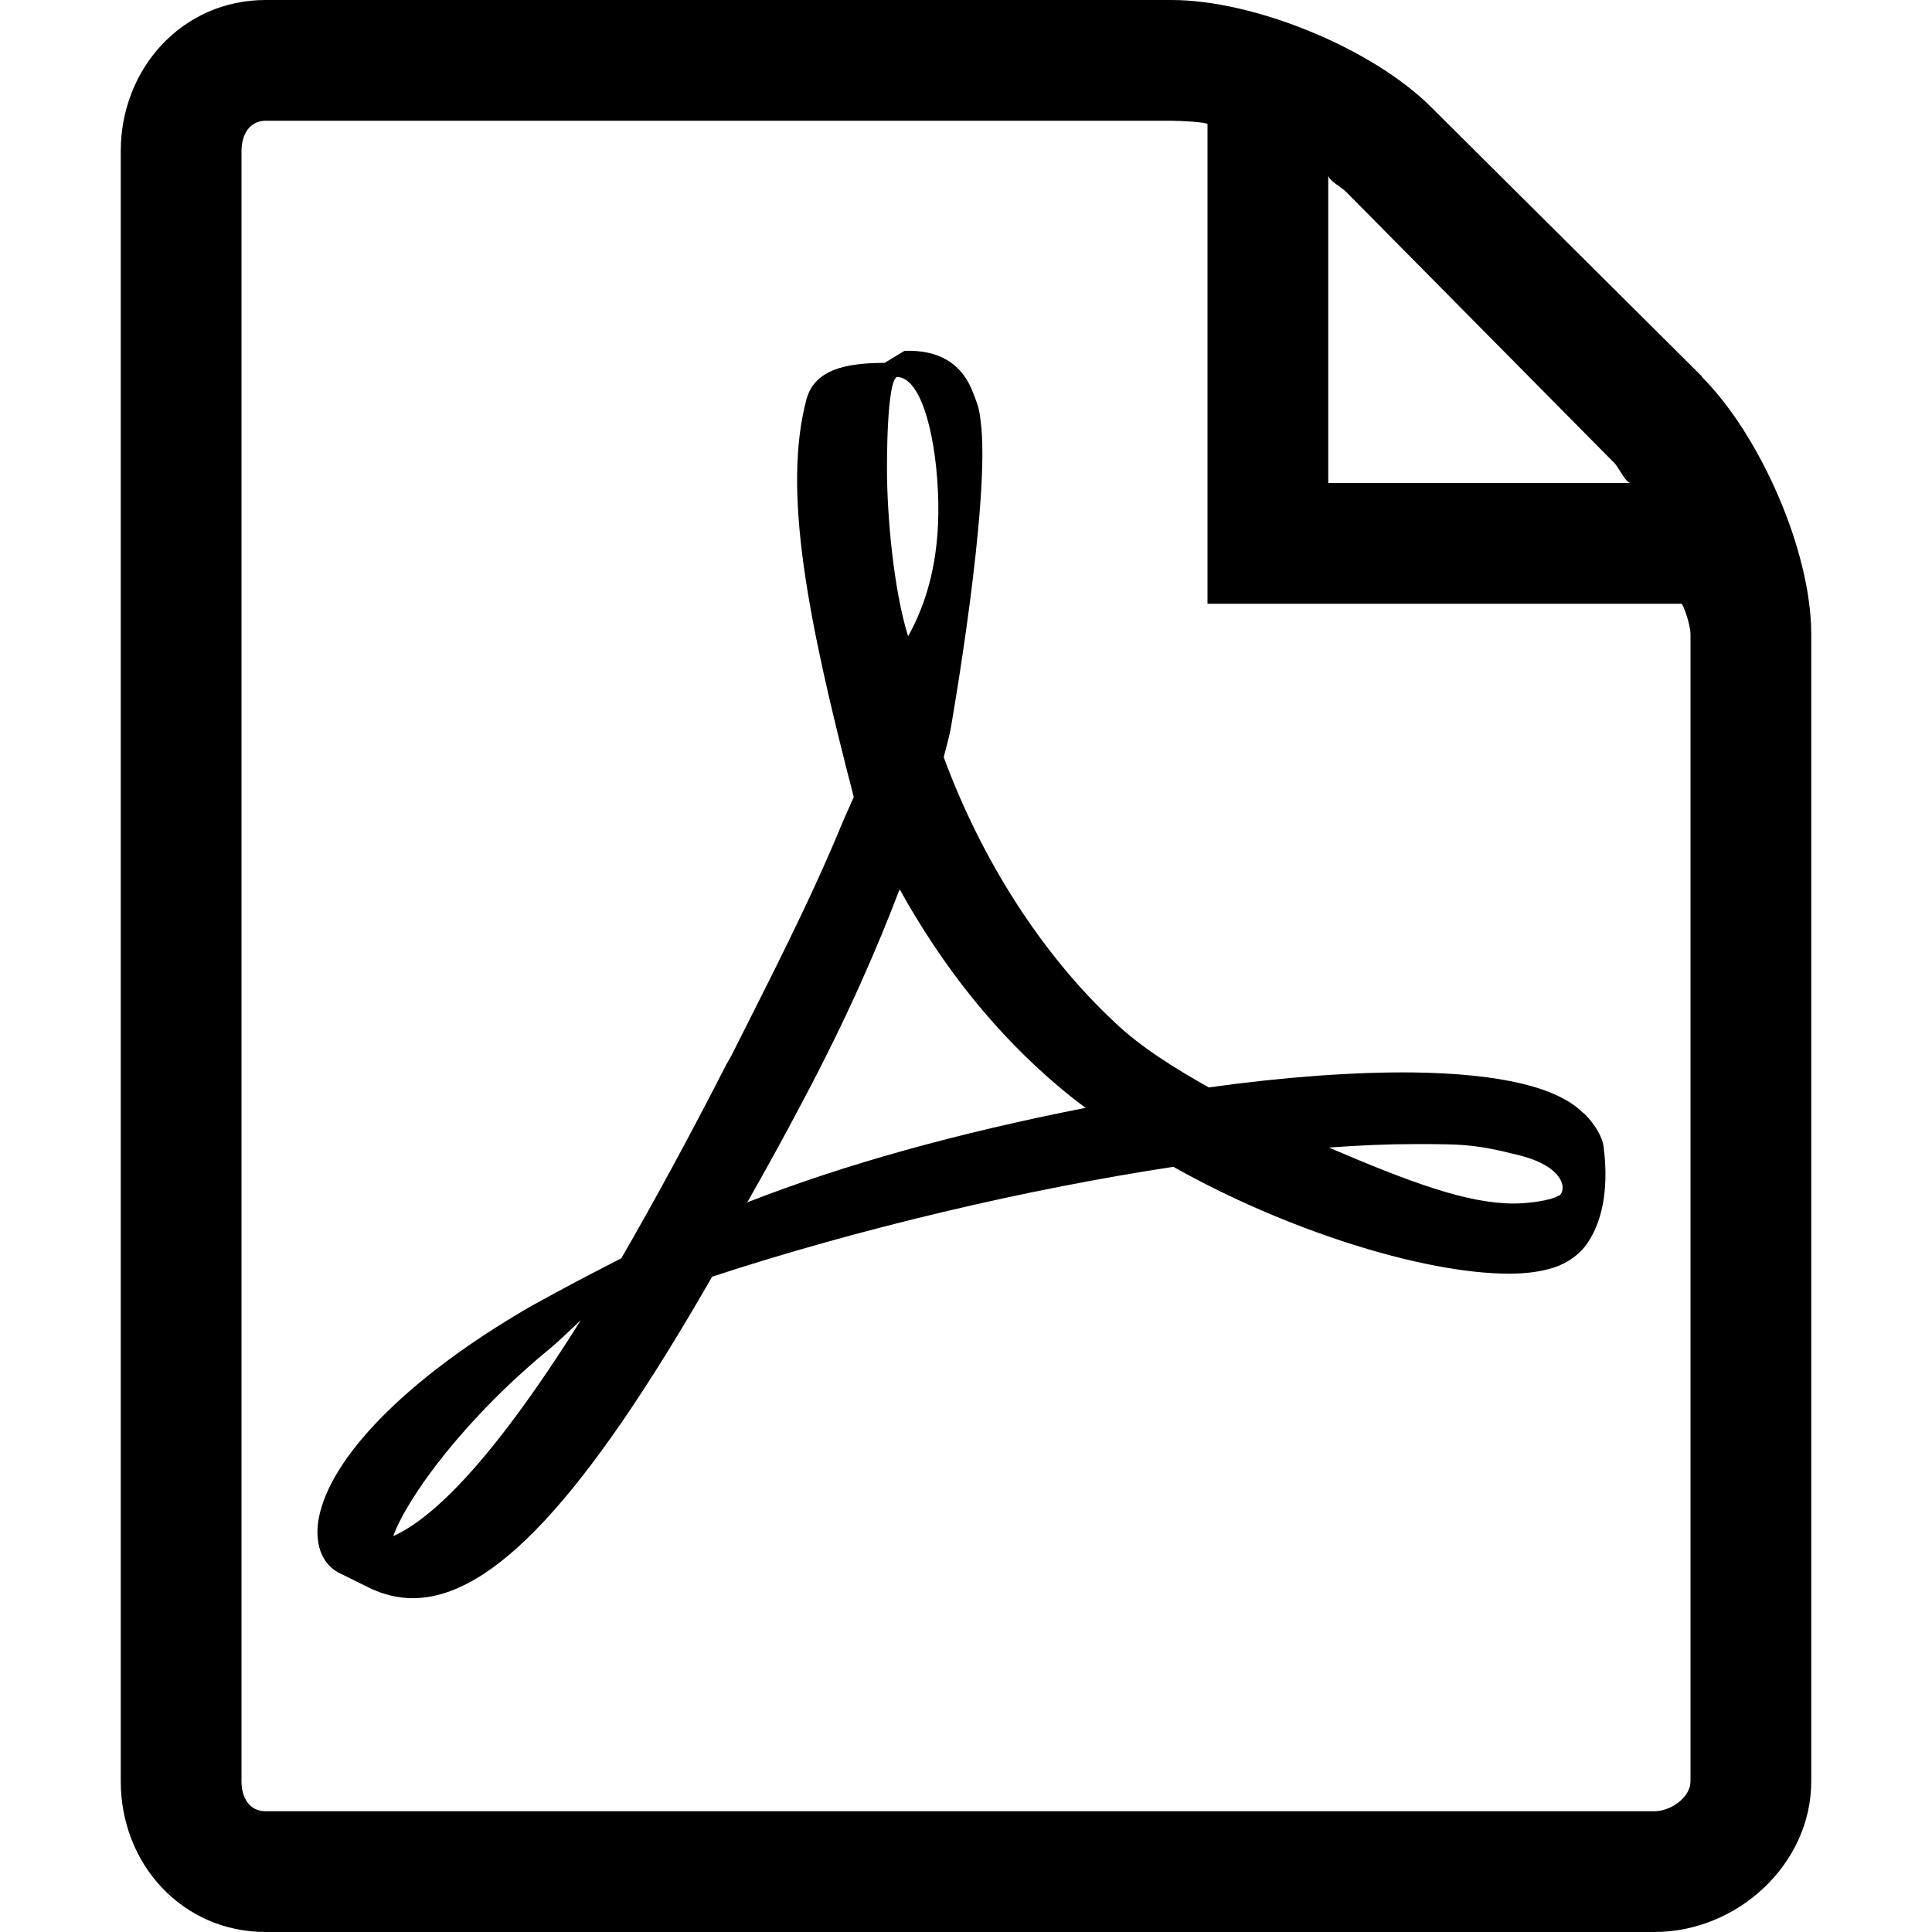
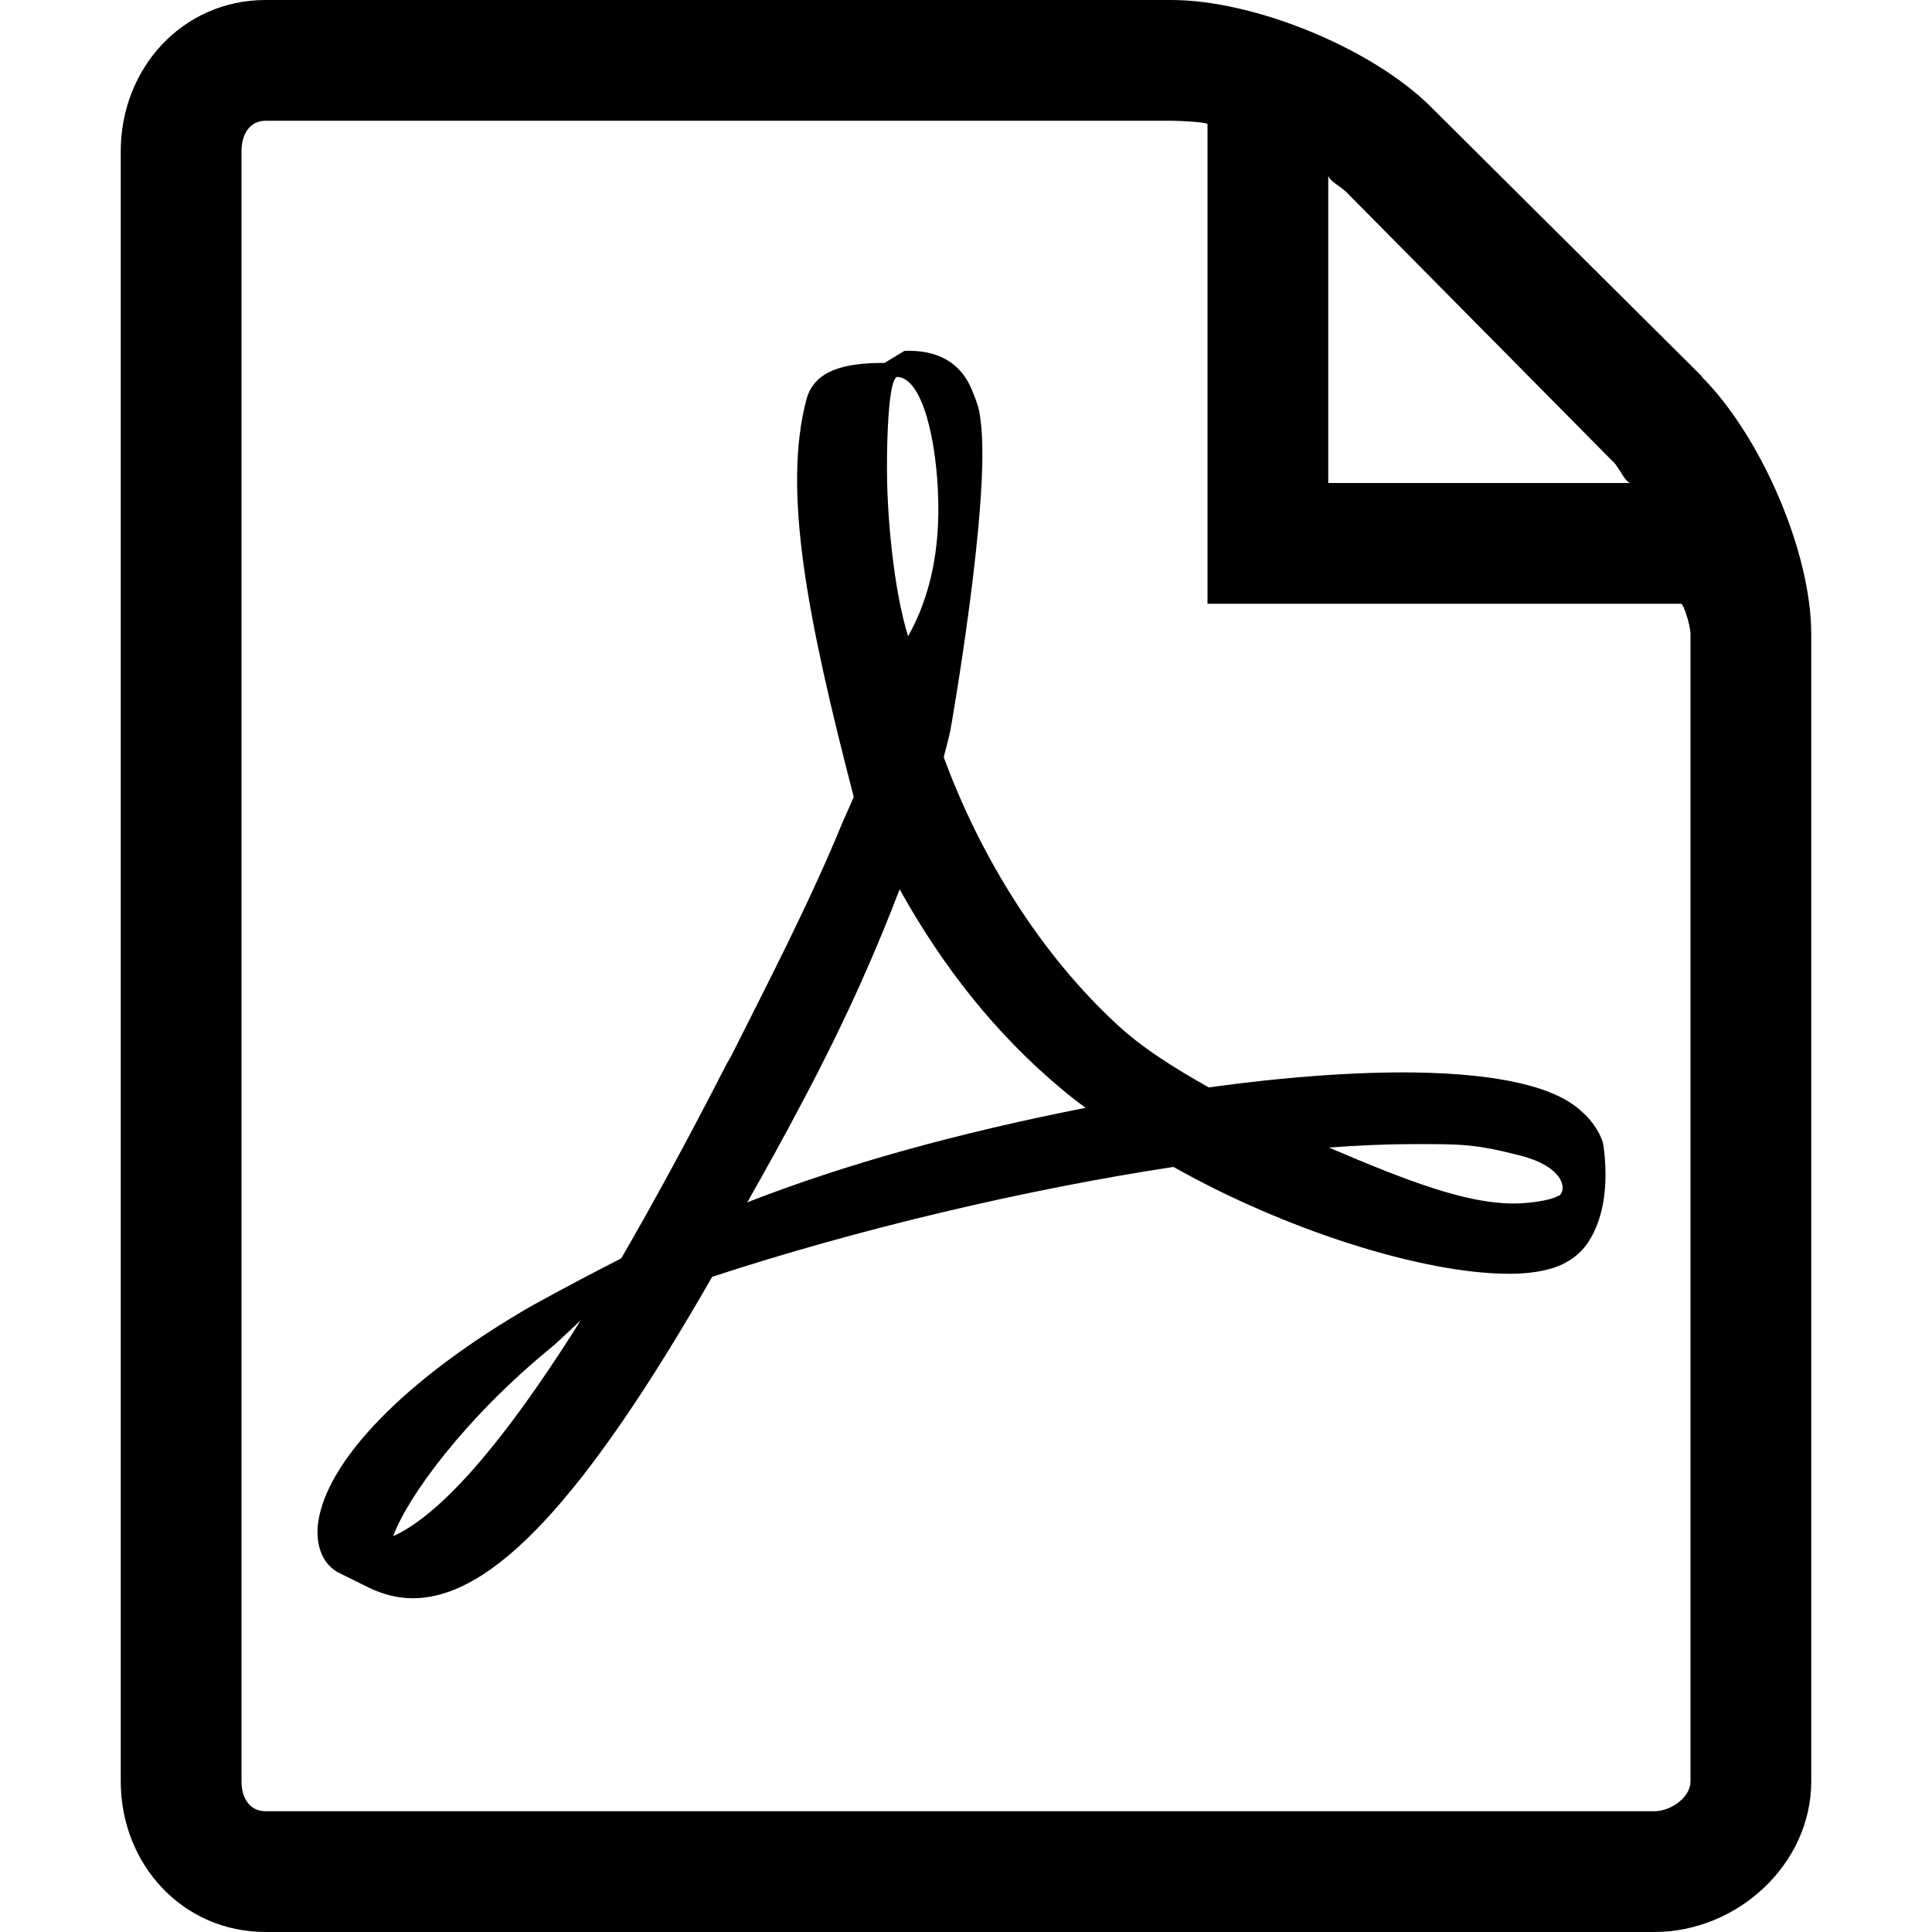
<svg xmlns="http://www.w3.org/2000/svg" viewBox="0 0 32 32">
-   <path d="M26.213 18.425c-.427-.42-1.372-.643-2.812-.662-.97-.01-2.14.075-3.38.248-.55-.31-1.12-.66-1.56-1.08-1.2-1.12-2.2-2.68-2.83-4.39.04-.16.08-.3.11-.44 0 0 .68-3.84.5-5.14-.02-.18-.04-.23-.09-.37l-.06-.15c-.18-.42-.54-.65-1.11-.63l-.33.2h-.01c-.63 0-1.14.11-1.28.59-.41 1.52.02 3.67.78 6.6l-.19.43c-.55 1.34-1.24 2.66-1.84 3.86l-.08.14c-.64 1.25-1.22 2.31-1.74 3.21l-.542.28c-.04.02-.97.51-1.185.65-1.85 1.106-3.08 2.36-3.28 3.356-.067.32-.02.725.31.914l.526.26c.23.11.47.17.715.17 1.32 0 2.85-1.644 4.96-5.325 2.44-.8 5.21-1.45 7.64-1.82 1.85 1.043 4.127 1.77 5.565 1.77.252 0 .472-.028.65-.076.278-.07.51-.23.65-.44.28-.42.337-1 .26-1.59-.023-.177-.163-.39-.315-.54zm-19.7 7.018c.24-.658 1.194-1.958 2.6-3.11.09-.073.308-.277.507-.467-1.472 2.348-2.457 3.284-3.106 3.577zm8.338-19.2c.43 0 .67 1.07.69 2.07s-.21 1.706-.5 2.226c-.24-.77-.35-1.99-.35-2.78 0 0-.01-1.52.18-1.52zm-2.48 13.683c.3-.53.61-1.086.92-1.677.77-1.45 1.25-2.58 1.61-3.52.72 1.3 1.61 2.41 2.66 3.29.13.11.27.22.42.33-2.13.42-3.97.93-5.59 1.56zm13.44-.12c-.13.08-.5.128-.74.128-.77 0-1.72-.353-3.06-.927.52-.038.99-.057 1.41-.057.78 0 1.01-.003 1.76.19s.77.584.64.666zm2.38-13.57L23.7 1.77C22.725.798 20.775 0 19.4 0h-15C3.025 0 2 1.13 2 2.504v27C2 30.88 3.025 32 4.4 32h23c1.375 0 2.6-1.12 2.6-2.496v-19c0-1.375-.845-3.296-1.818-4.268zm-1.47 1.412c.1.098.2.352.29.352H22V2.896c0 .095.206.19.304.29l4.414 4.462zM28 29.504c0 .27-.33.496-.6.496h-23c-.27 0-.4-.225-.4-.496v-27c0-.27.13-.504.4-.504h15c.15 0 .6.023.6.057V10h7.847c.034 0 .153.353.153.504v19z" />
+   <path d="M26.213 18.425c-.427-.42-1.372-.643-2.812-.662-.97-.01-2.14.075-3.38.248-.55-.31-1.12-.66-1.56-1.08-1.2-1.12-2.2-2.68-2.83-4.39.04-.16.08-.3.11-.44 0 0 .68-3.84.5-5.14-.02-.18-.04-.23-.09-.37l-.06-.15c-.18-.42-.54-.65-1.11-.63l-.33.2h-.01c-.63 0-1.14.11-1.28.59-.41 1.52.02 3.67.78 6.6l-.19.43c-.55 1.34-1.24 2.66-1.84 3.86l-.08.14c-.64 1.25-1.22 2.31-1.74 3.21l-.54.28c-.04.02-.97.51-1.186.65-1.85 1.107-3.08 2.36-3.28 3.357-.067.32-.02.725.31.914l.526.26c.23.11.47.17.715.17 1.32 0 2.85-1.643 4.96-5.324 2.44-.8 5.21-1.45 7.64-1.82 1.85 1.043 4.127 1.77 5.565 1.77.252 0 .472-.028.65-.076.278-.07.51-.23.65-.44.28-.42.337-1 .26-1.59-.023-.177-.163-.39-.315-.54zm-19.7 7.018c.24-.658 1.194-1.958 2.6-3.11.09-.073.308-.277.507-.467-1.472 2.348-2.457 3.284-3.106 3.577zm8.338-19.2c.43 0 .67 1.07.69 2.07s-.21 1.706-.5 2.226c-.24-.77-.35-1.99-.35-2.78 0 0-.01-1.52.18-1.52zm-2.48 13.683c.3-.53.61-1.086.92-1.677.77-1.45 1.25-2.58 1.61-3.52.72 1.3 1.61 2.41 2.66 3.29.13.11.27.22.42.33-2.13.42-3.97.93-5.59 1.56zm13.44-.12c-.13.08-.5.128-.74.128-.77 0-1.72-.353-3.06-.927.52-.038.99-.057 1.41-.057.78 0 1.01-.003 1.76.19s.77.584.64.666zm2.38-13.57L23.7 1.77C22.725.798 20.775 0 19.4 0h-15C3.025 0 2 1.13 2 2.504v27C2 30.88 3.025 32 4.4 32h23c1.375 0 2.6-1.12 2.6-2.496v-19c0-1.375-.845-3.296-1.818-4.268zm-1.47 1.412c.1.098.2.352.29.352H22V2.896c0 .095.206.19.304.29l4.414 4.462zM28 29.504c0 .27-.33.496-.6.496h-23c-.27 0-.4-.225-.4-.496v-27c0-.27.13-.504.4-.504h15c.15 0 .6.023.6.057V10h7.847c.034 0 .153.353.153.504v19z" />
</svg>
